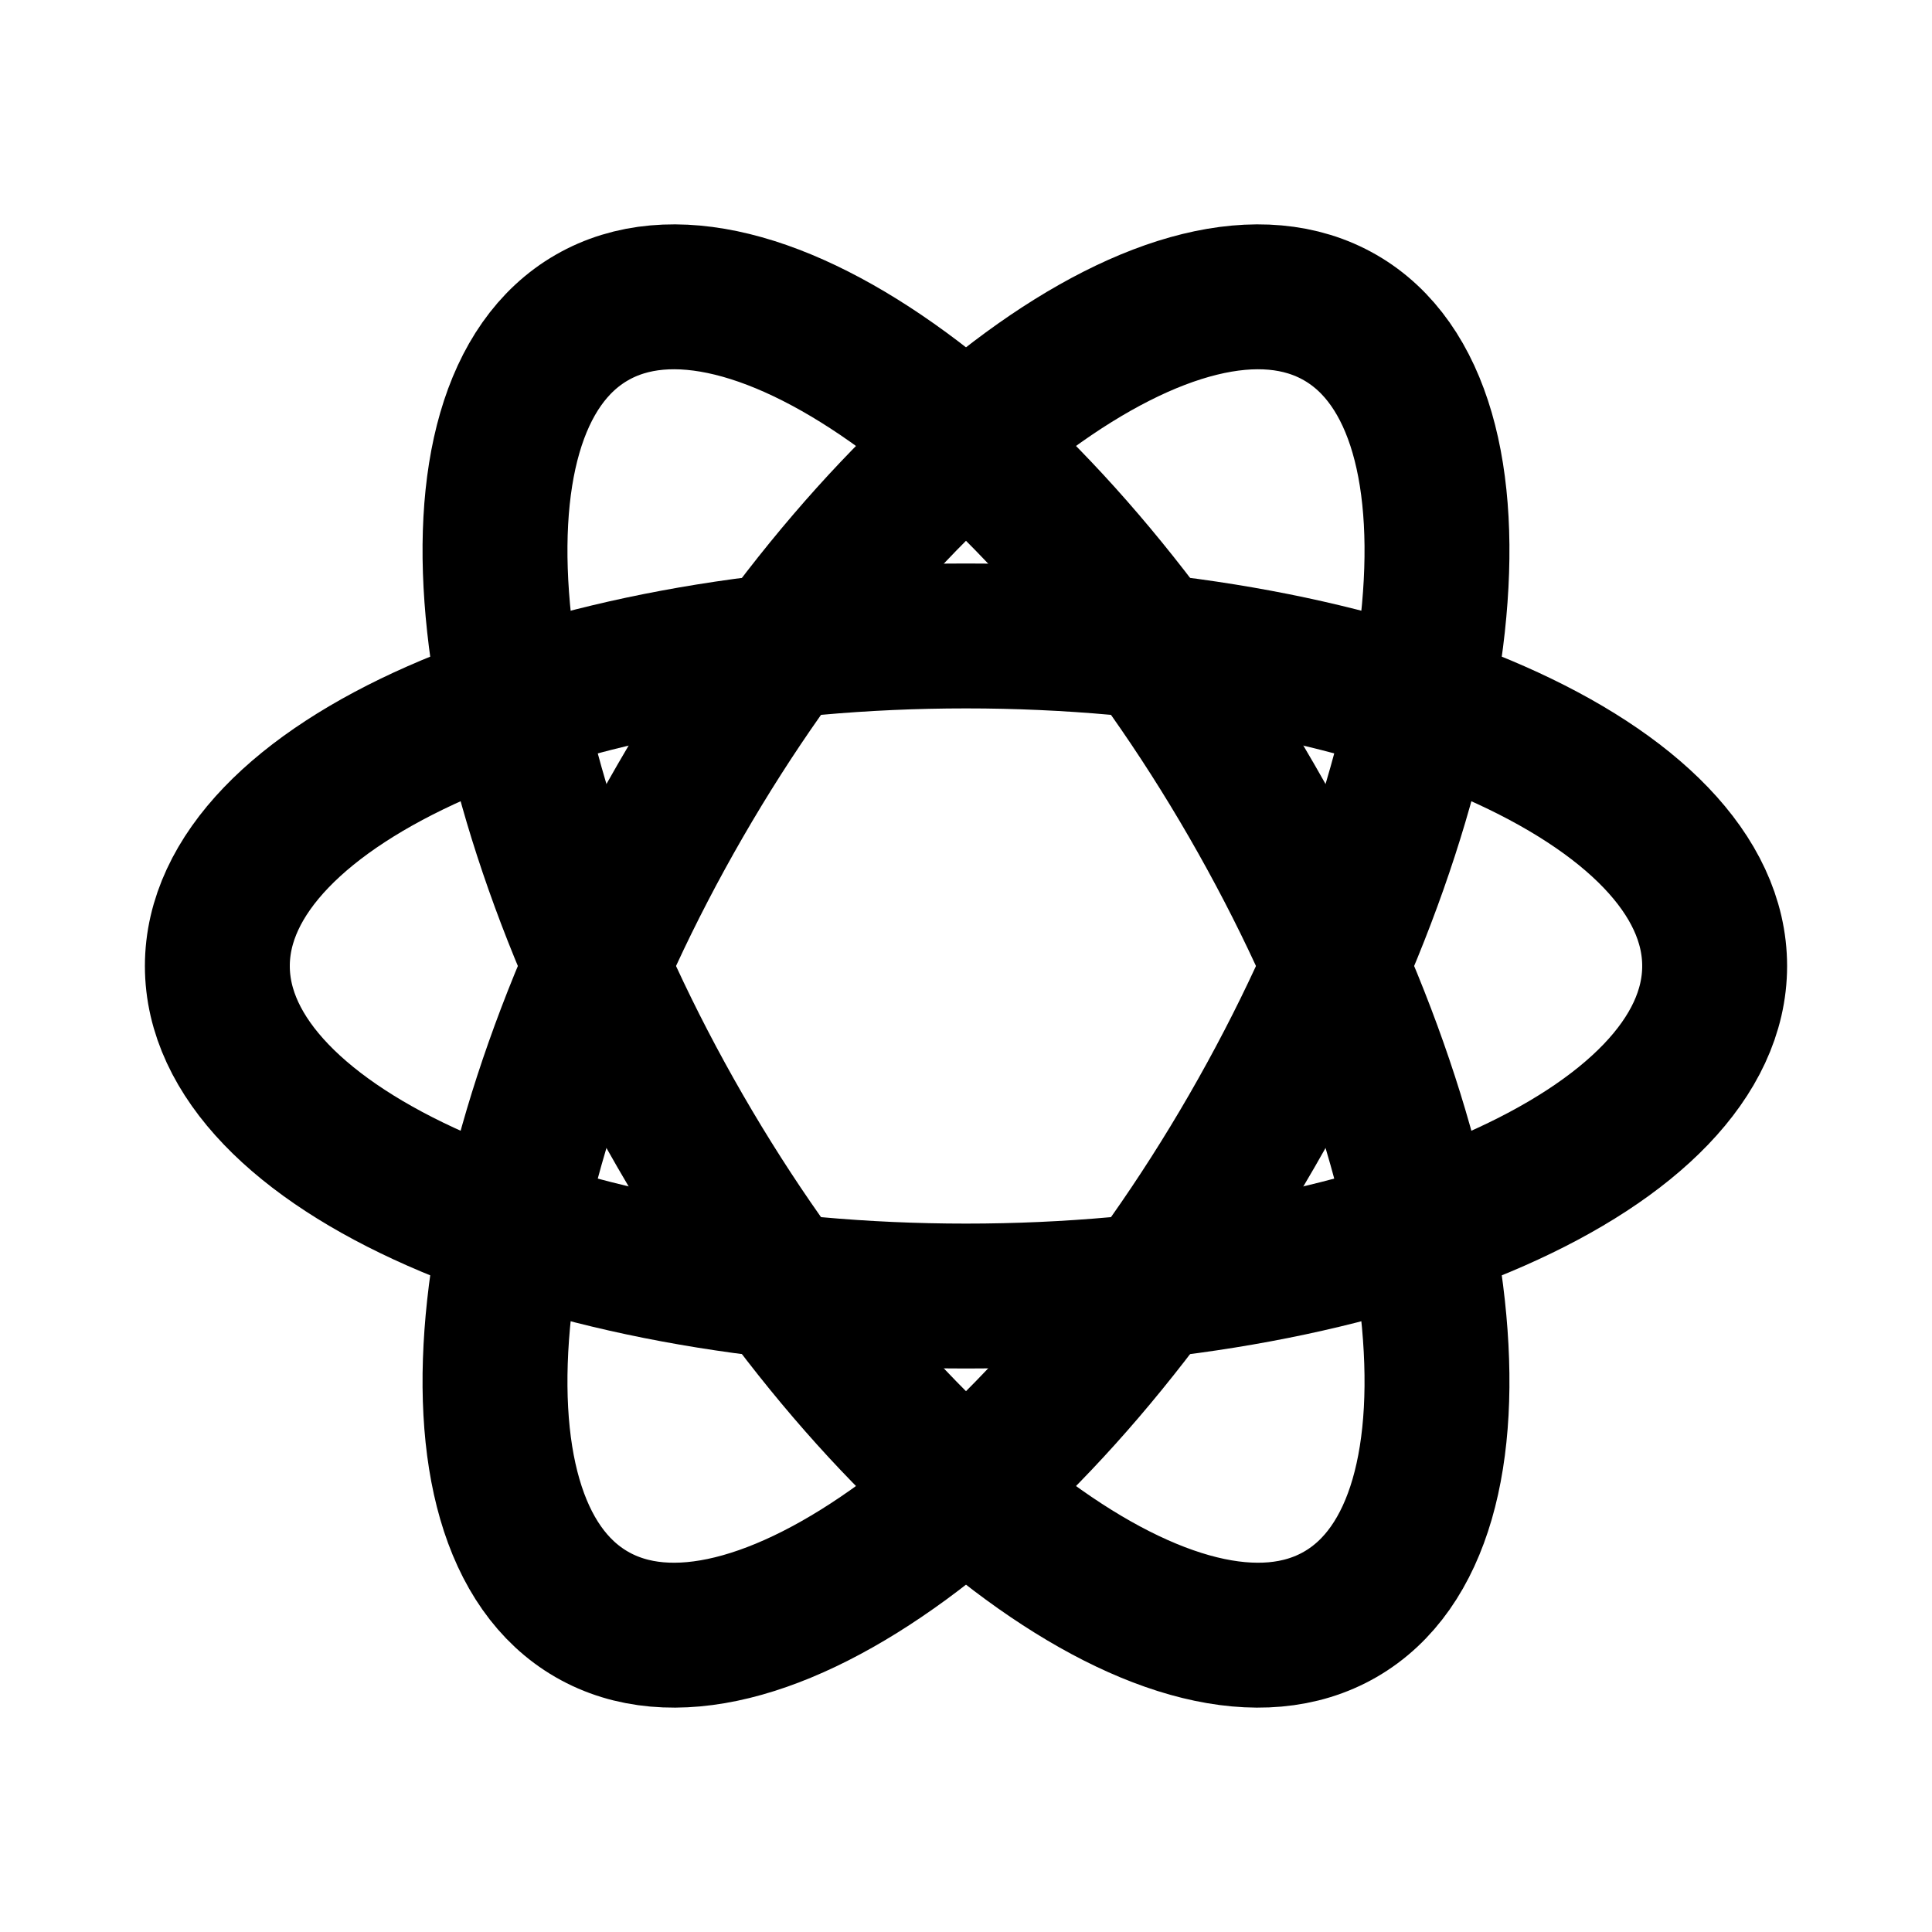
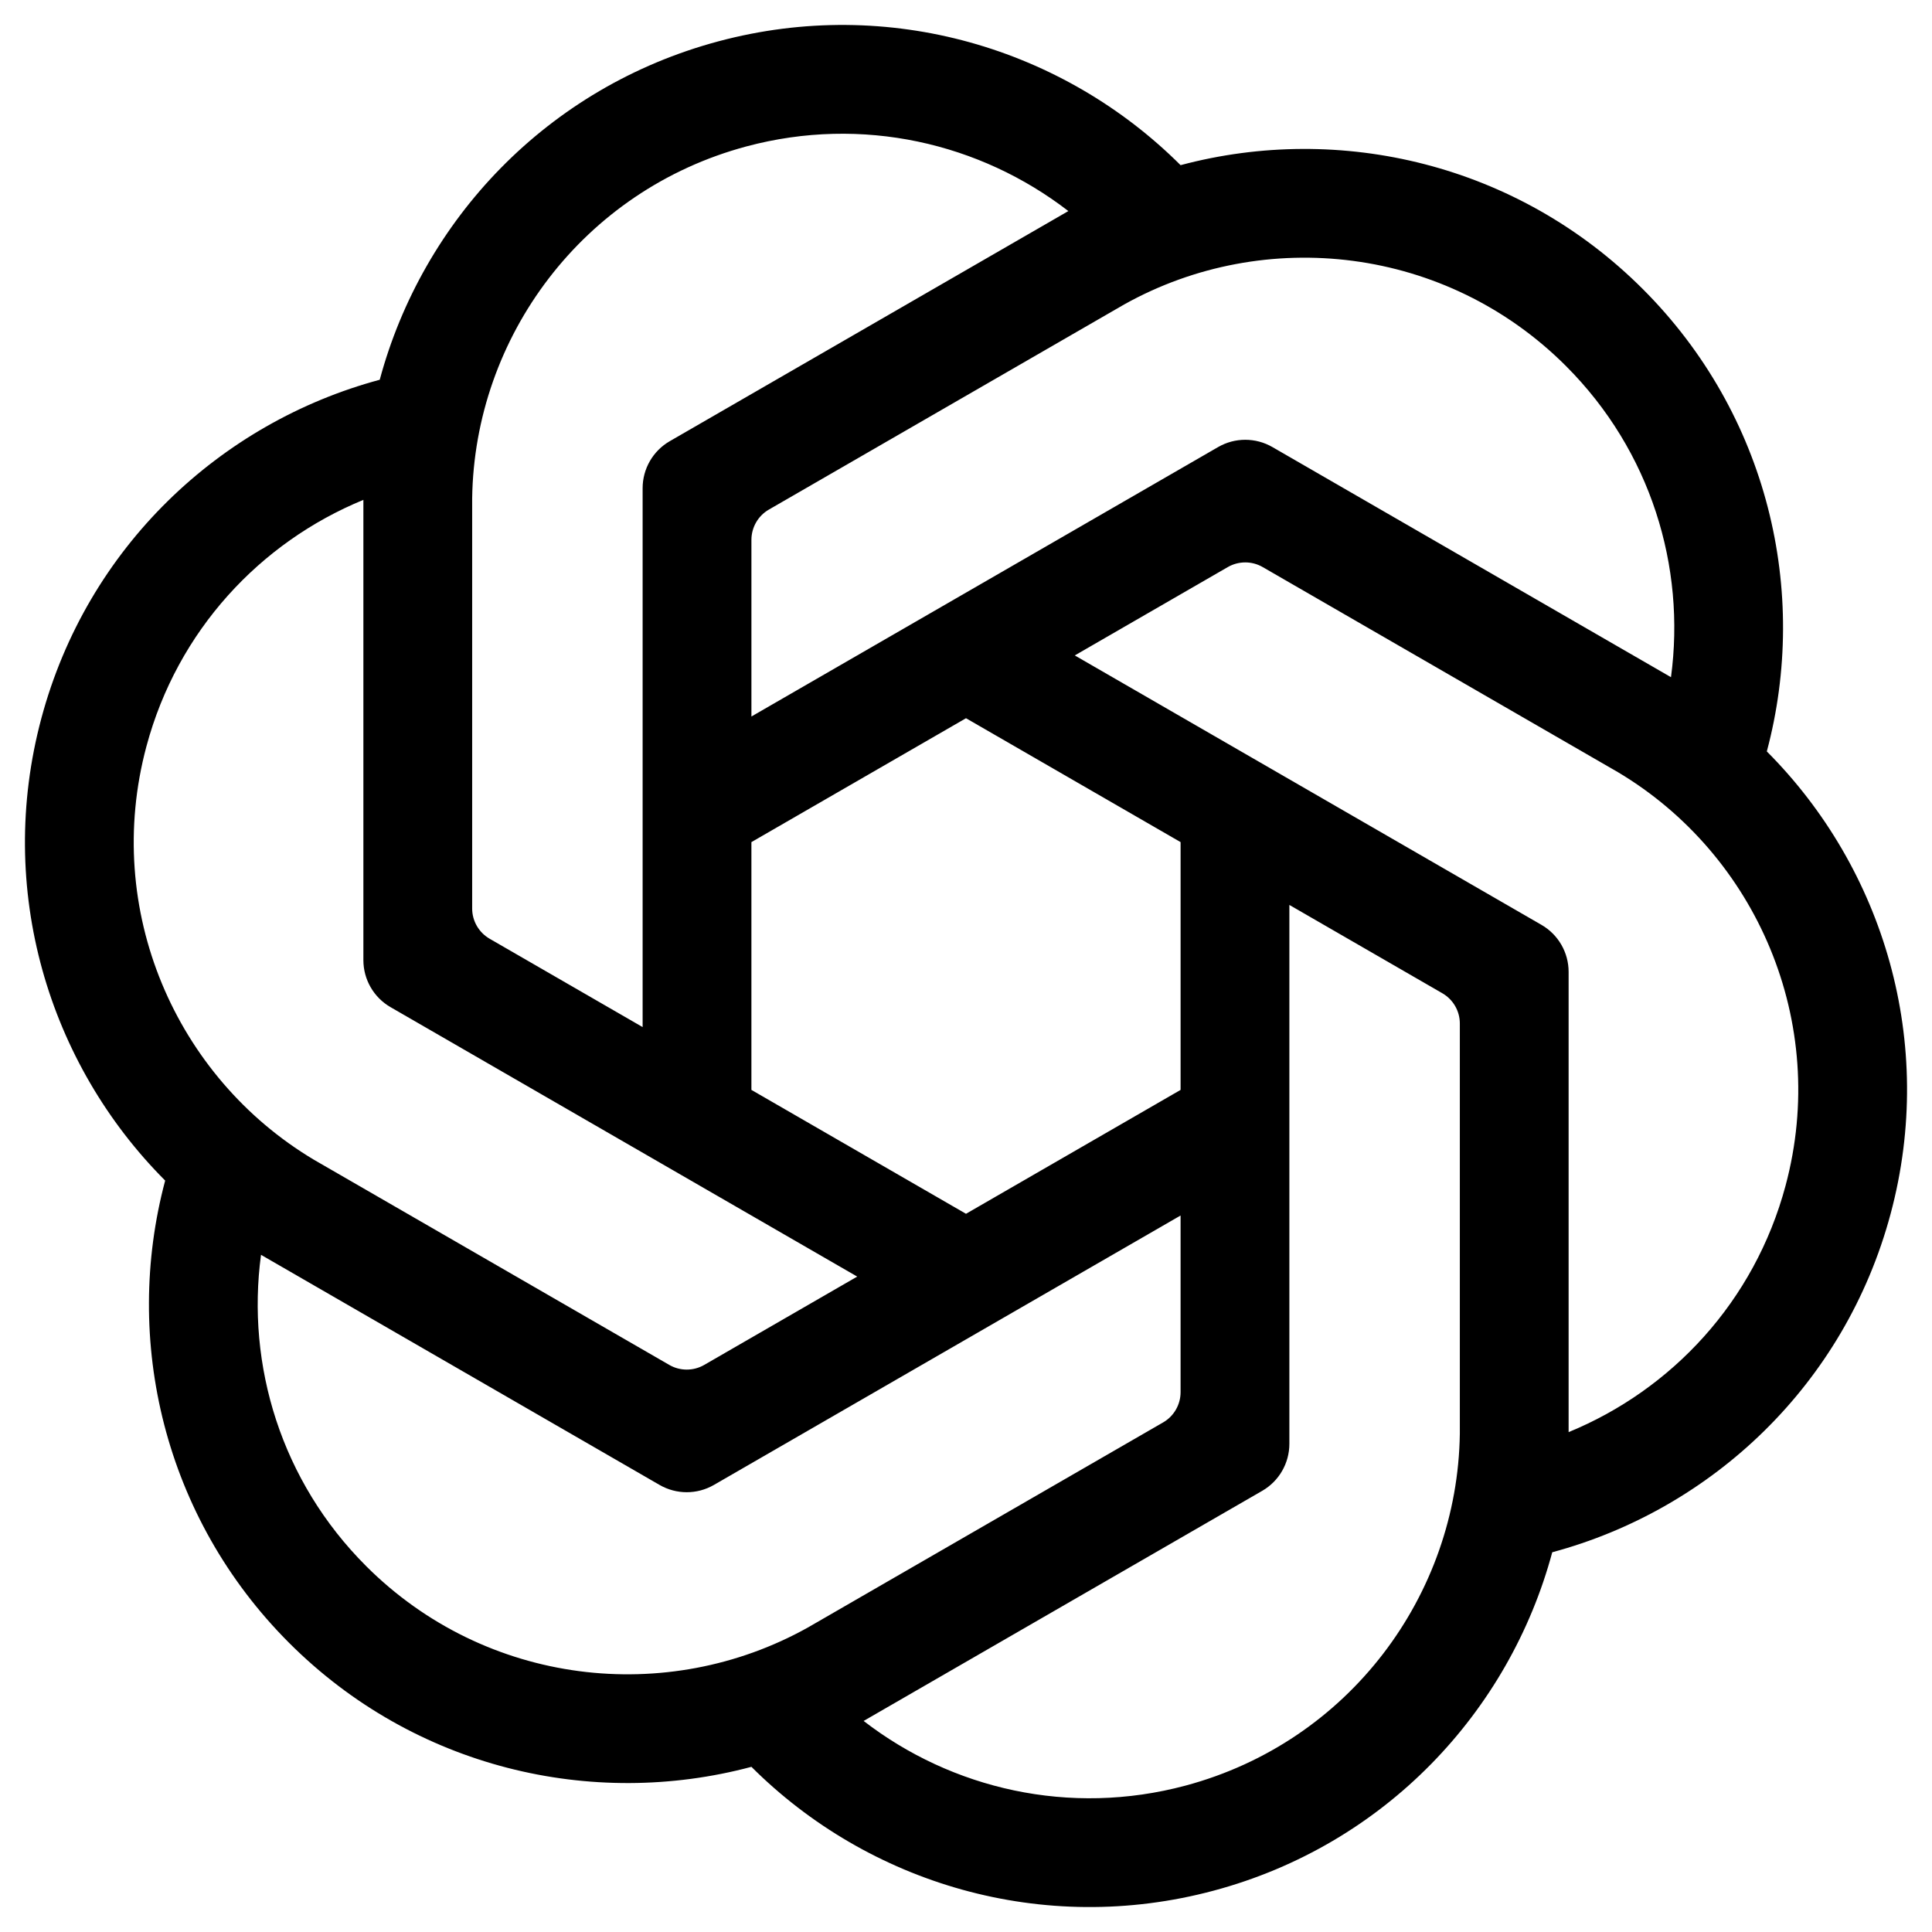
- <svg xmlns="http://www.w3.org/2000/svg" width="24" height="24" viewBox="0 0 24 24" fill="none" stroke="#000000" stroke-width="1.8">
-   <ellipse cx="12" cy="12" rx="9.3" ry="4.1" transform="rotate(0 12 12)" />
-   <ellipse cx="12" cy="12" rx="9.3" ry="4.1" transform="rotate(60 12 12)" />
-   <ellipse cx="12" cy="12" rx="9.3" ry="4.1" transform="rotate(120 12 12)" />
+ <svg xmlns="http://www.w3.org/2000/svg" width="24" height="24" viewBox="100 100 411 411" fill="#000000">
+   <path fill-rule="evenodd" clip-rule="evenodd" d="M252.794 108.802C289.191 99.048 326.265 110.305 351.148 135.135C385.113 126.072 422.85 134.862 449.492 161.505C476.136 188.149 484.925 225.888 475.862 259.85V259.854C500.696 284.735 511.95 321.81 502.198 358.207C492.447 394.602 464.161 421.084 430.215 430.217C421.083 464.162 394.603 492.448 358.206 502.199C321.812 511.951 284.734 500.693 259.852 475.864C225.887 484.927 188.15 476.137 161.507 449.495C134.864 422.851 126.073 385.111 135.136 351.149C110.304 326.266 99.05 289.192 108.801 252.795C118.552 216.4 146.84 189.918 180.784 180.785C189.917 146.841 216.396 118.553 252.794 108.802ZM374.292 407.145C374.292 411.271 372.092 415.086 368.517 417.148L283.723 466.102C302.487 480.585 327.555 486.459 352.217 479.852C386.997 470.532 410.068 439.312 410.555 405.006V317.717C410.555 315.08 409.125 312.621 406.843 311.303L374.292 292.509V407.145ZM251.868 415.897C248.296 417.959 243.893 417.959 240.317 415.897L155.526 366.942C152.366 390.436 159.811 415.08 177.866 433.136H177.863C203.325 458.594 241.896 462.962 271.85 446.232L347.449 402.586C349.735 401.268 351.148 398.8 351.148 396.163V358.579L251.868 415.897ZM368.602 220.628C366.319 219.309 363.474 219.318 361.191 220.637L328.641 239.431L427.921 296.749C431.496 298.811 433.697 302.627 433.697 306.752V404.661C455.622 395.654 473.244 376.881 479.851 352.218C489.169 317.442 473.668 281.85 444.201 264.274L368.602 220.628ZM177.303 206.34C155.377 215.348 137.756 234.122 131.148 258.783C121.832 293.561 137.331 329.153 166.799 346.727L242.398 390.373C244.68 391.692 247.525 391.684 249.807 390.366L282.357 371.572L183.078 314.253C179.504 312.189 177.303 308.375 177.303 304.251V206.34ZM259.849 279.145V331.858L305.5 358.213L351.15 331.858V279.145L305.5 252.789L259.849 279.145ZM327.276 144.9C308.512 130.418 283.445 124.543 258.782 131.15C224.002 140.471 200.931 171.691 200.445 205.995V293.286C200.445 295.923 201.875 298.381 204.158 299.7L236.707 318.493V203.856C236.707 199.731 238.909 195.916 242.483 193.853L327.276 144.9ZM433.137 177.867C407.675 152.407 369.103 148.038 339.149 164.769L263.55 208.415C261.265 209.734 259.852 212.202 259.852 214.838V252.423L359.132 195.105C362.703 193.041 367.108 193.041 370.682 195.105L455.473 244.06C458.635 220.567 451.189 195.922 433.135 177.867H433.137Z" />
</svg>
